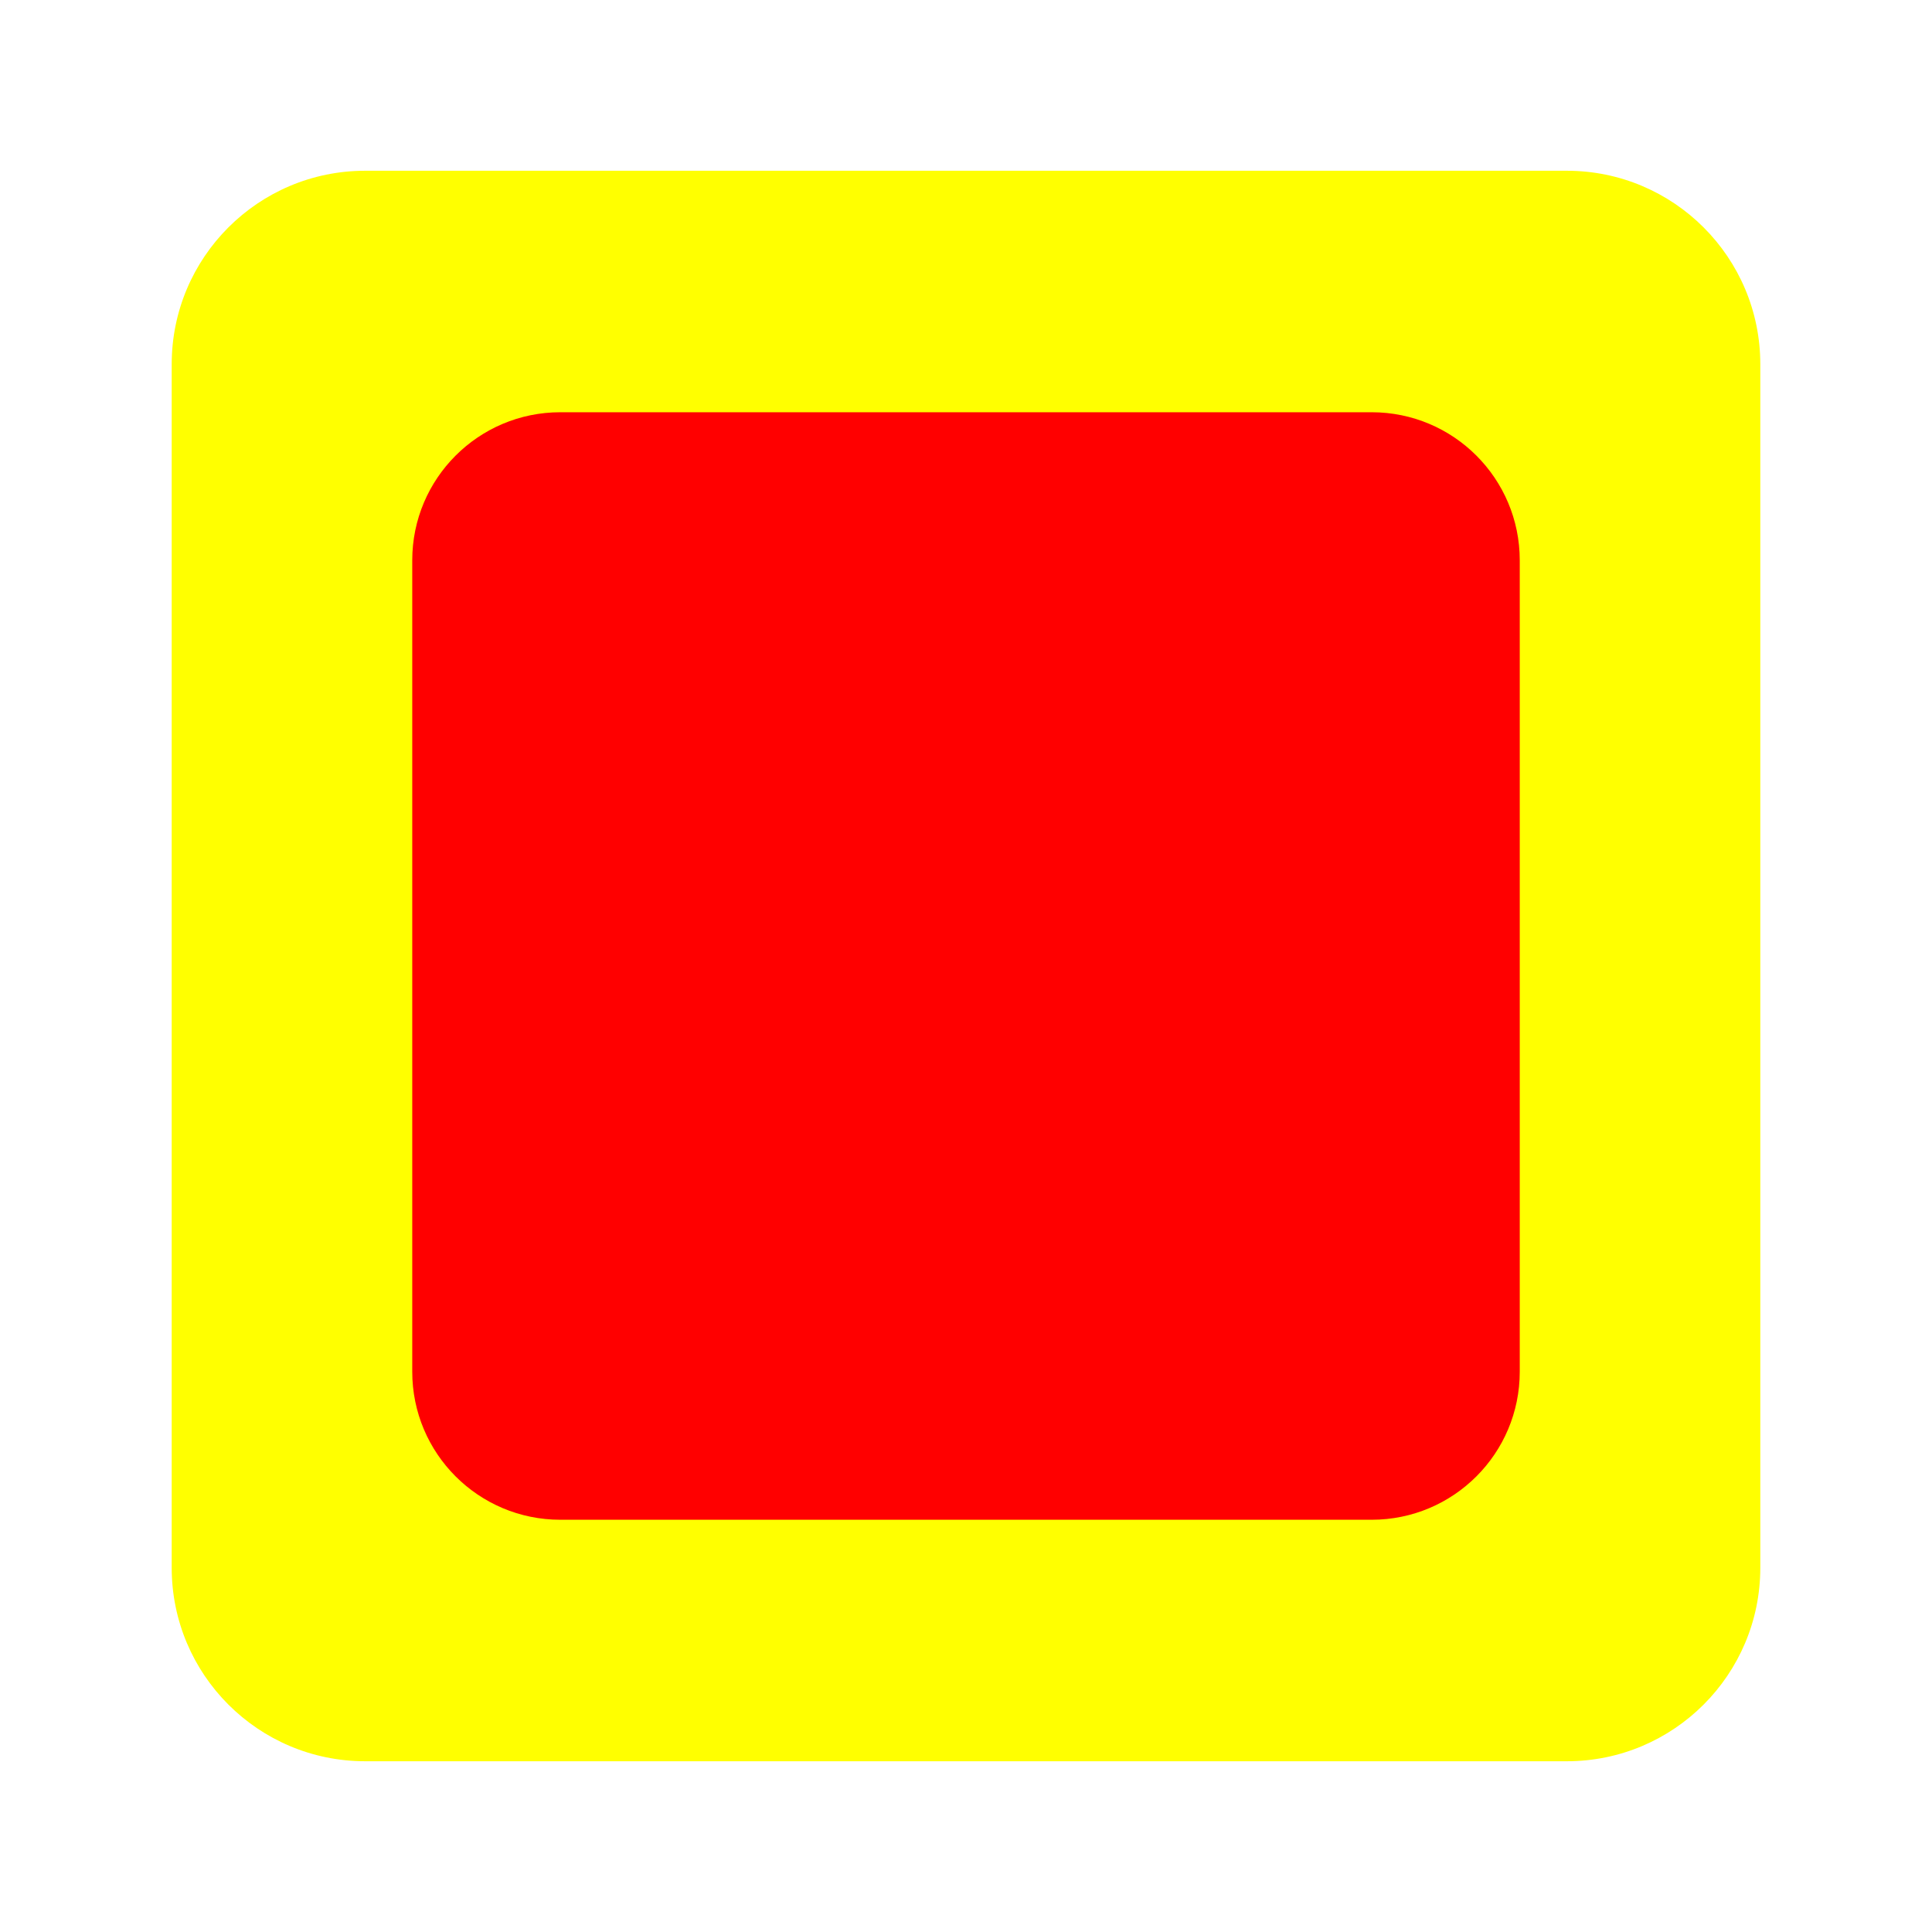
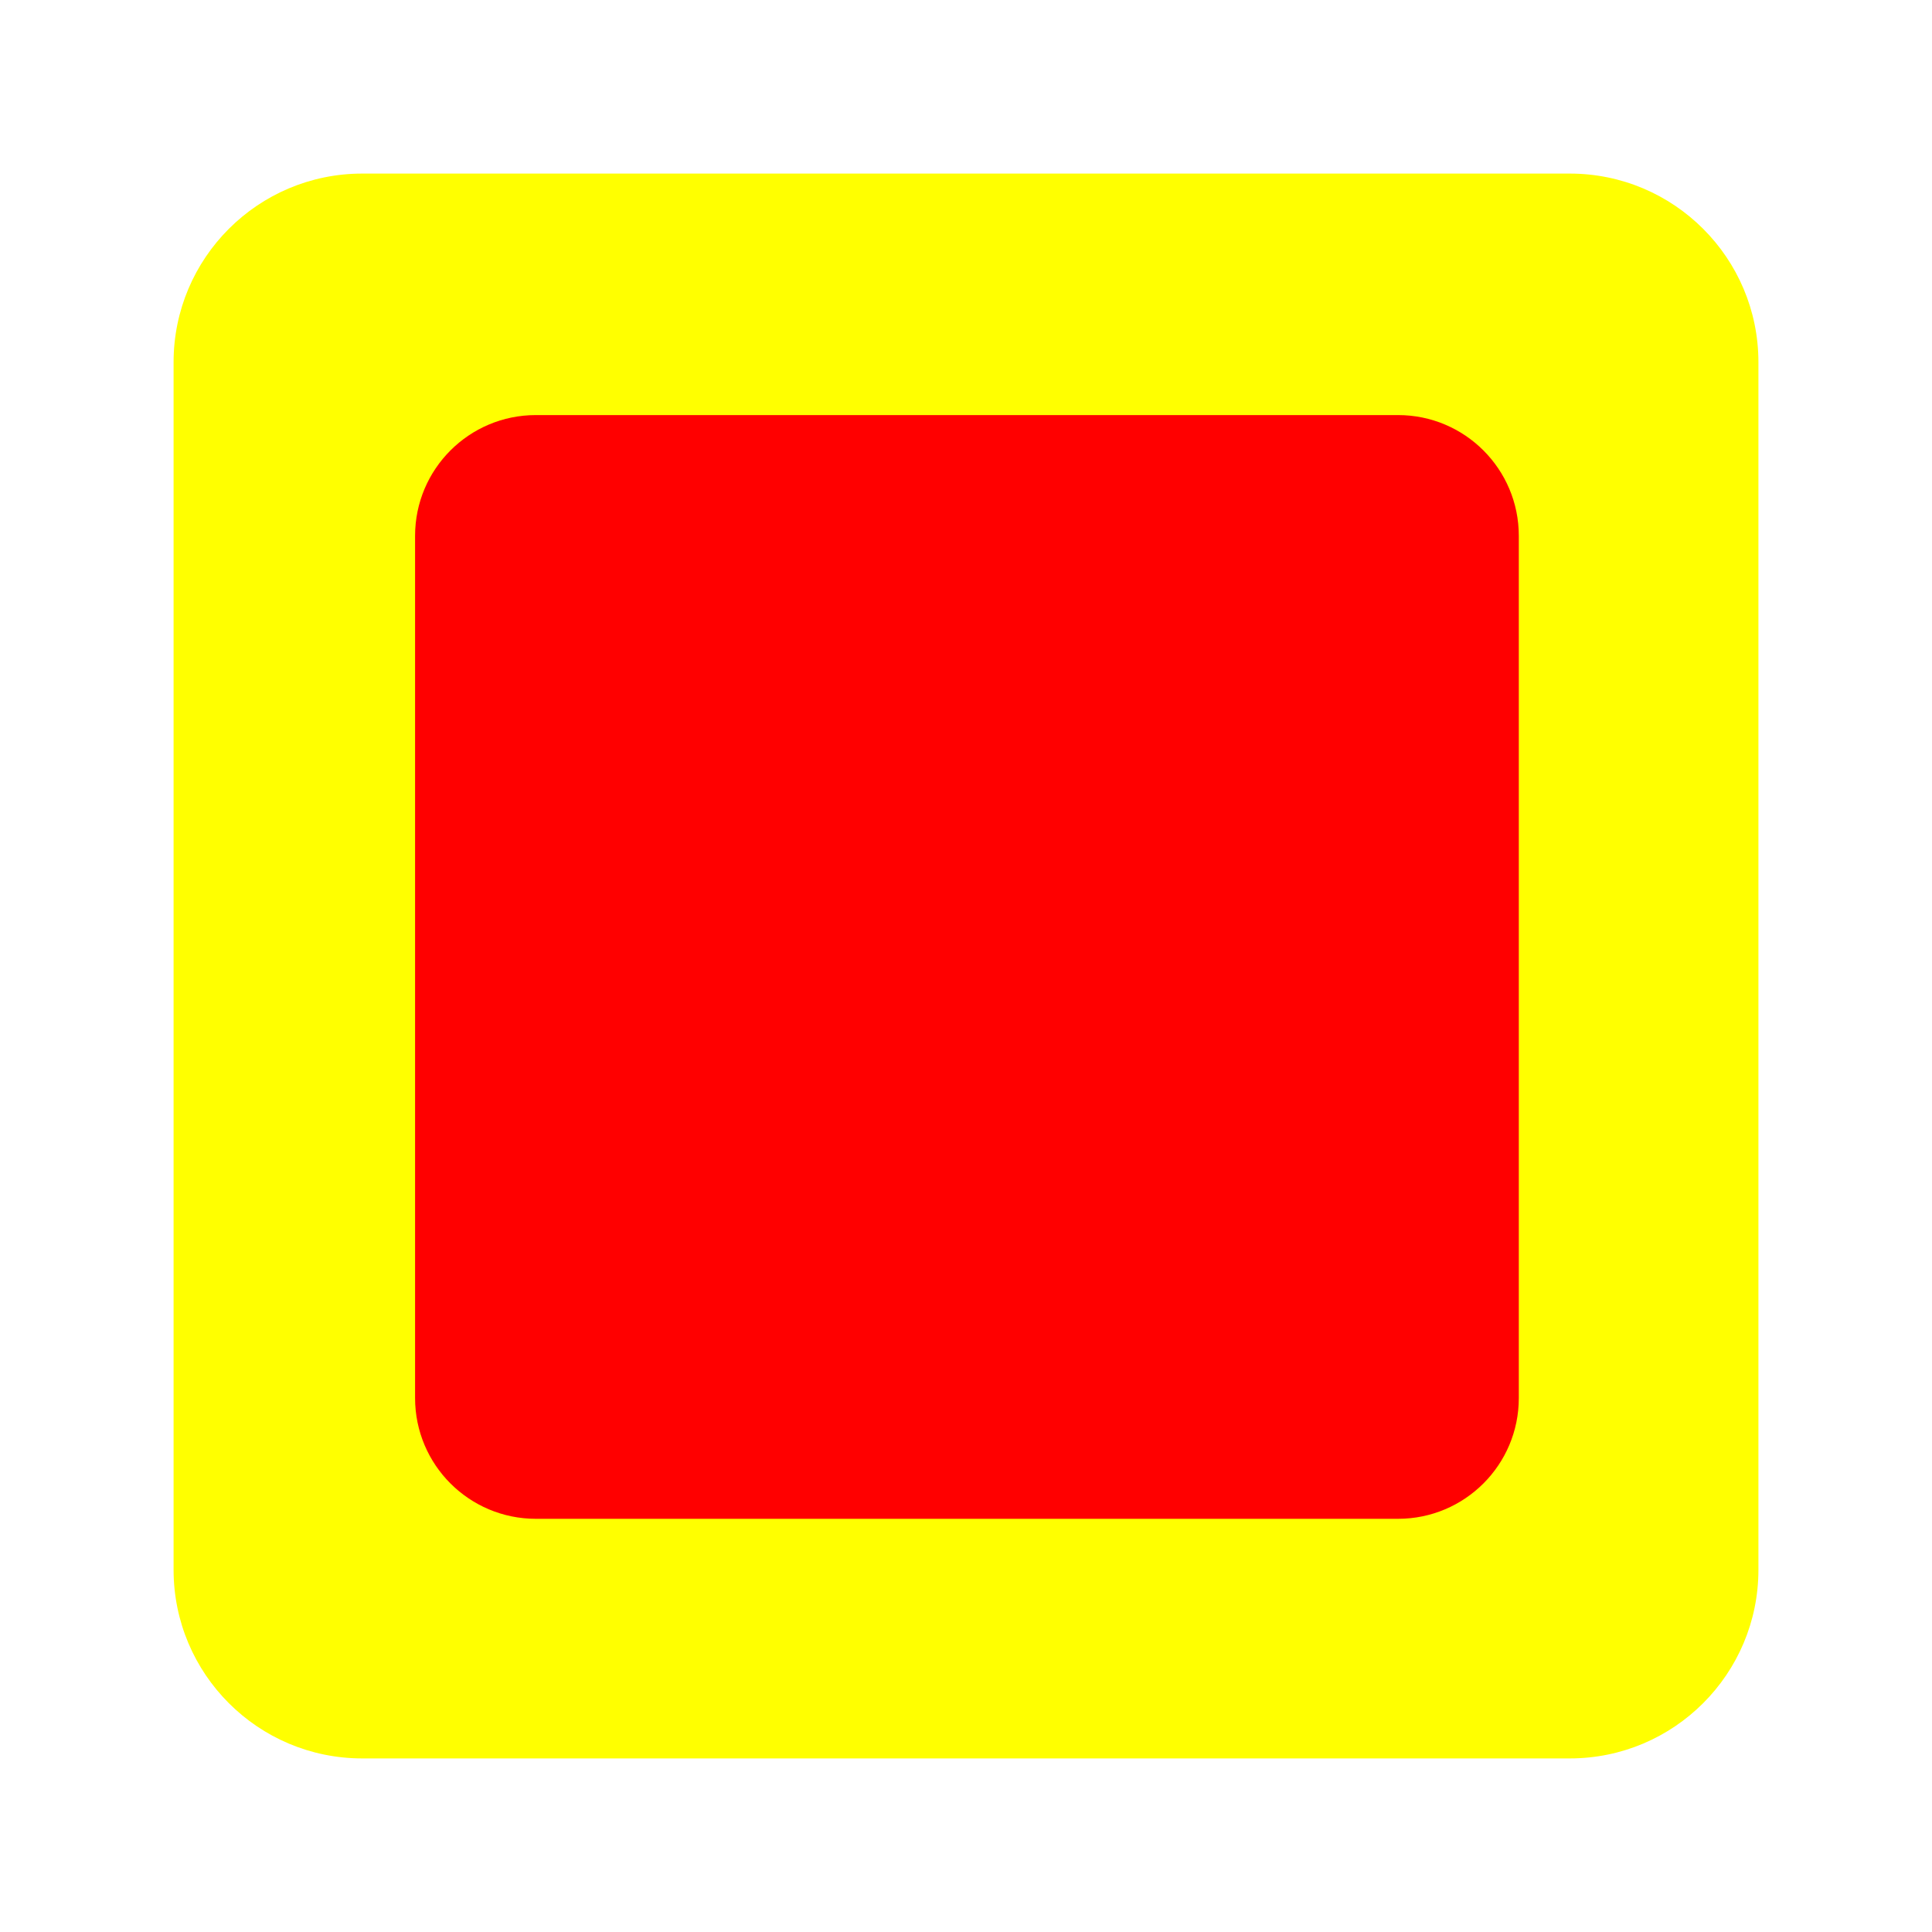
- <svg xmlns="http://www.w3.org/2000/svg" version="1.1" id="svg2" xml:space="preserve" width="1365.333" height="1365.333" viewBox="0 0 1365.333 1365.333">
-   <defs id="defs6">
-     <clipPath clipPathUnits="userSpaceOnUse" id="clipPath18">
-       <path d="M 191,933 C 135.771,933 91,888.229 91,833 v 0 -643 C 91,134.771 135.771,90 191,90 v 0 h 643 c 55.229,0 100,44.771 100,100 v 0 643 c 0,55.229 -44.771,100 -100,100 v 0 z" id="path16" />
-     </clipPath>
-     <clipPath clipPathUnits="userSpaceOnUse" id="clipPath30">
-       <path d="m 288,805 c -38.66,0 -70,-31.34 -70,-70 v 0 -447 c 0,-38.66 31.34,-70 70,-70 v 0 h 447 c 38.66,0 70,31.34 70,70 v 0 447 c 0,38.66 -31.34,70 -70,70 v 0 z" id="path28" />
-     </clipPath>
-   </defs>
-   <rect ry="136.746" y="120.667" x="121.337" height="1124" width="1122.66" id="rect4495" style="fill:#ffff00;fill-opacity:1;stroke:none;stroke-width:0.181;stroke-miterlimit:4;stroke-dasharray:none;stroke-opacity:1" />
-   <rect ry="104.618" y="291.333" x="291.333" height="782.667" width="782.667" id="rect4497" style="fill:#ff0000;fill-opacity:1;stroke:none;stroke-width:0.21;stroke-miterlimit:4;stroke-dasharray:none;stroke-opacity:1" />
+ <svg xmlns="http://www.w3.org/2000/svg" width="1024px" height="1024px" viewBox="0 0 1024 1024" version="1.1">
+   <defs />
+   <g id="Page-1" stroke="none" stroke-width="1" fill="none" fill-rule="evenodd">
+     <g id="Icon-Template" fill-rule="nonzero">
+       <rect id="Outer" fill="#FFFF00" x="92" y="92" width="840" height="840" rx="100" />
+       <rect id="Inner" fill="#FF0000" x="220" y="220" width="585" height="585" rx="64" />
+     </g>
+   </g>
</svg>
